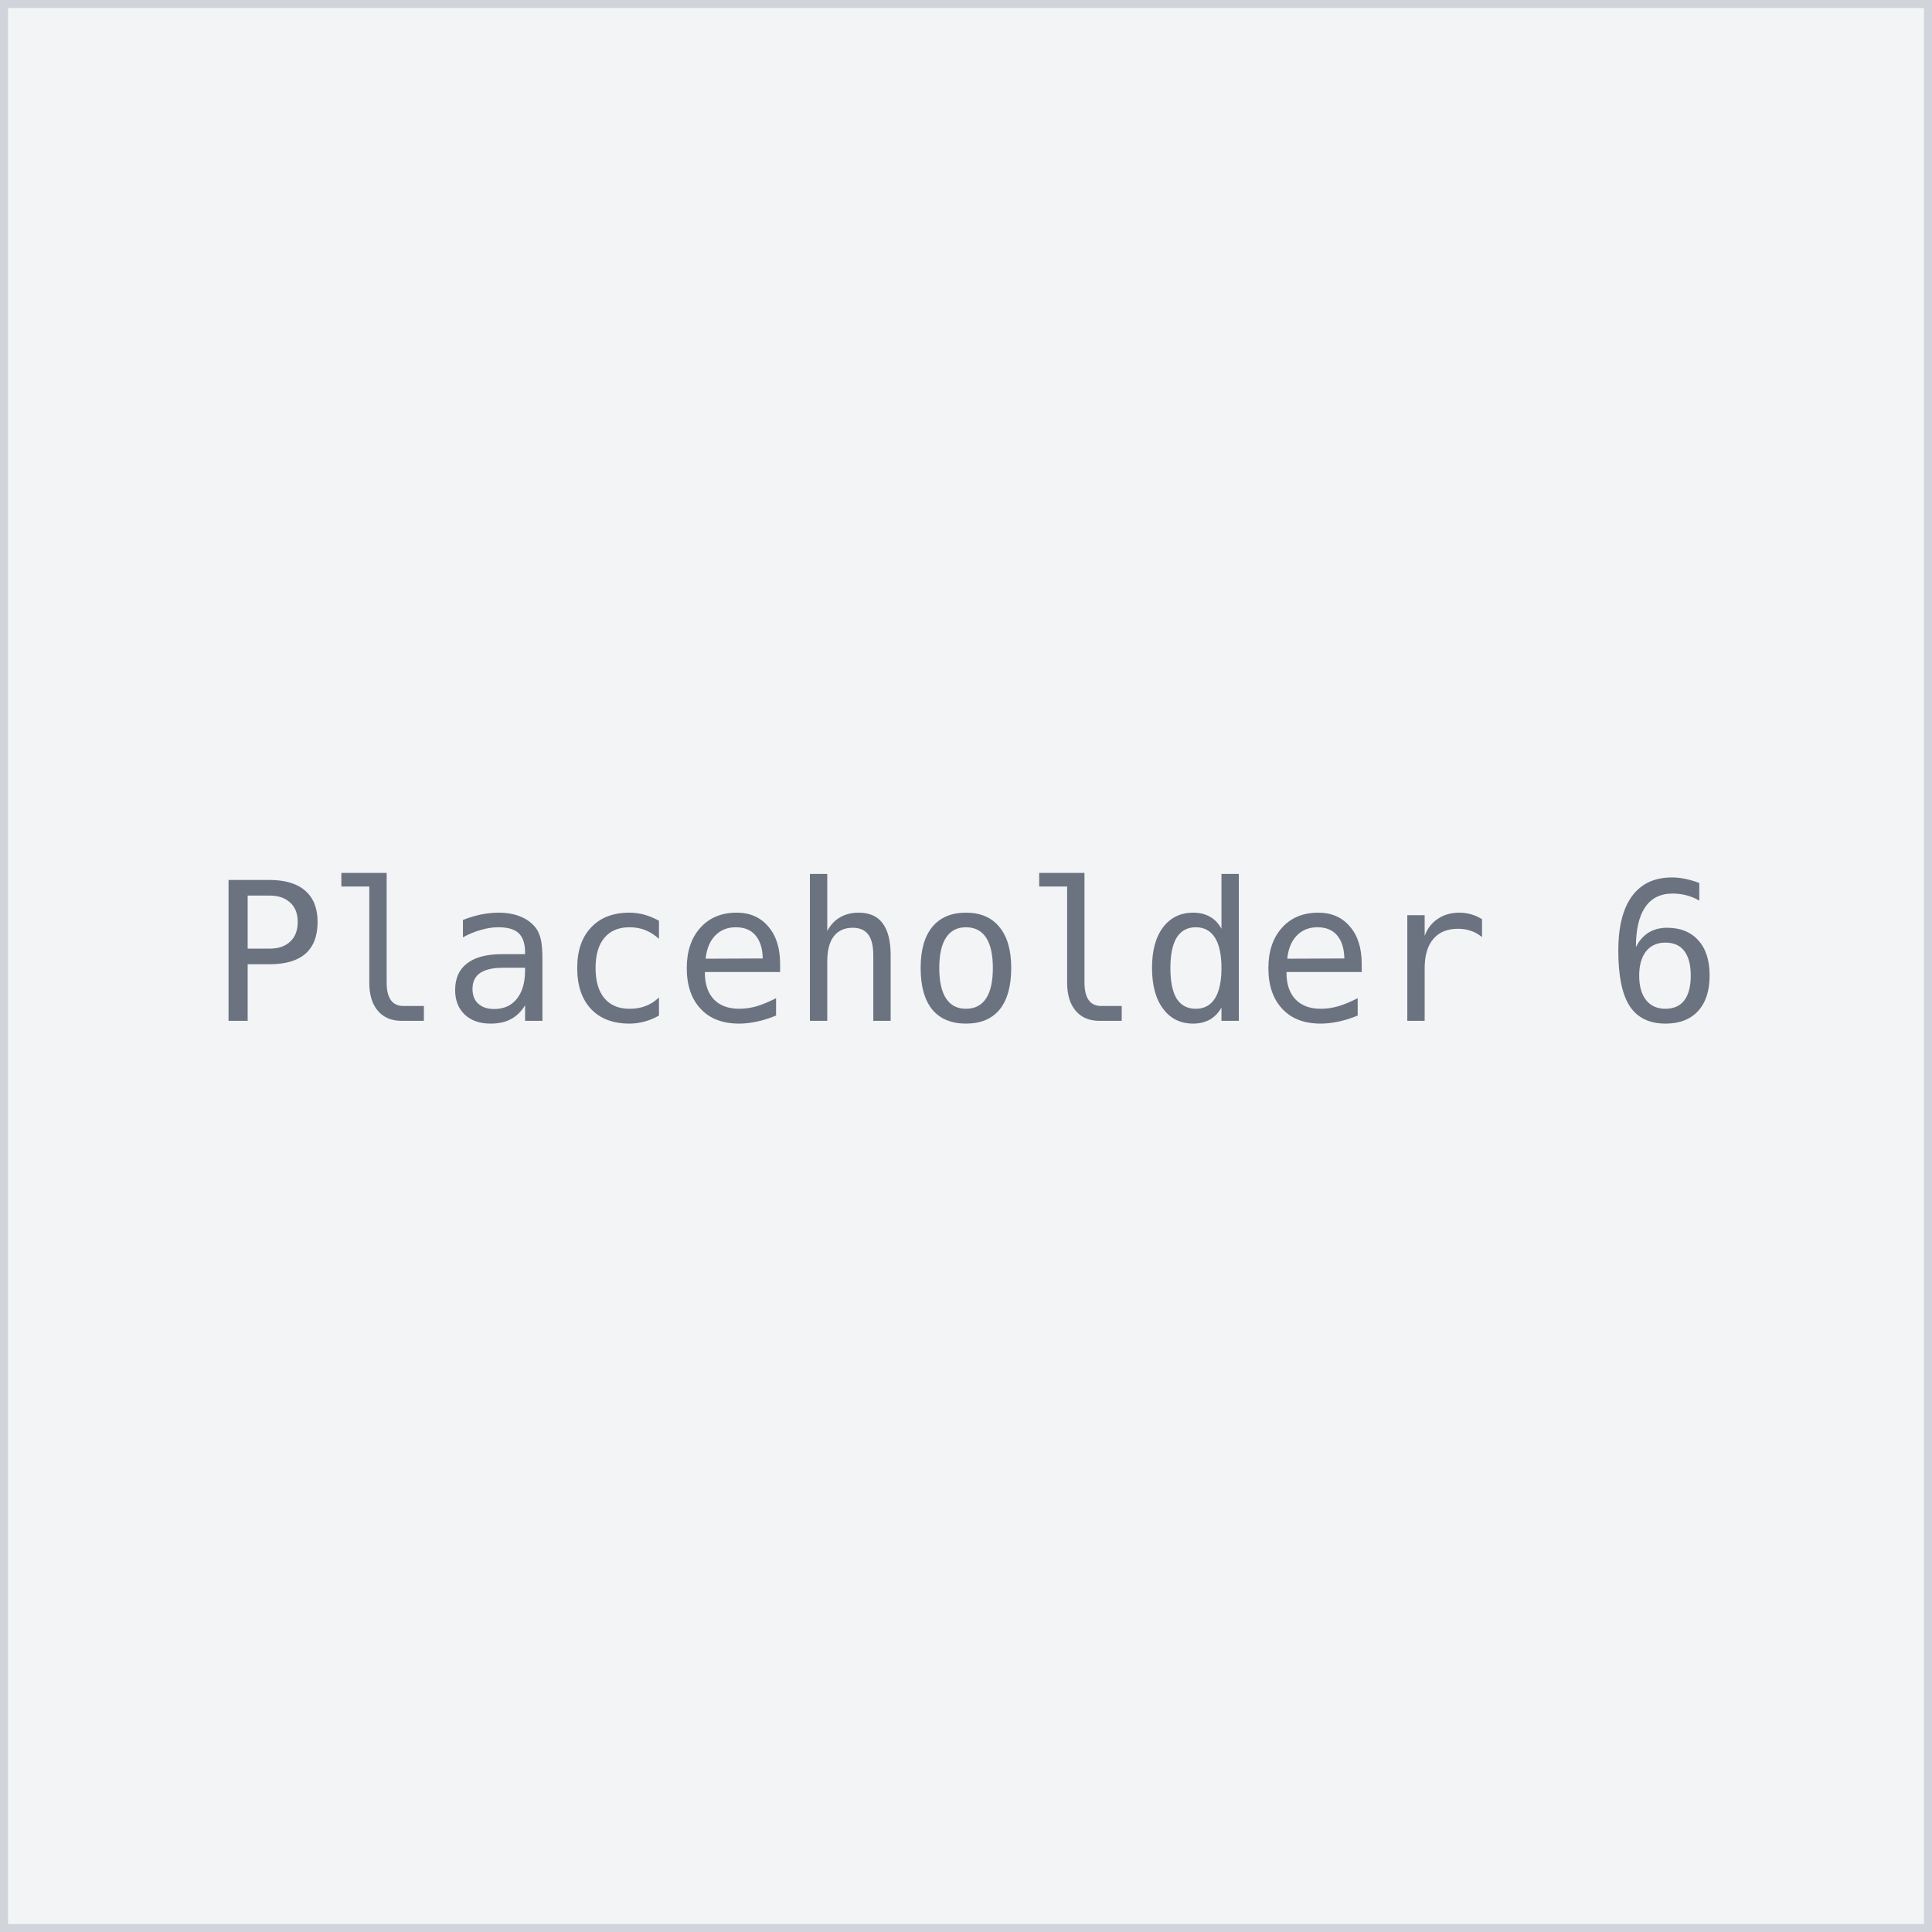
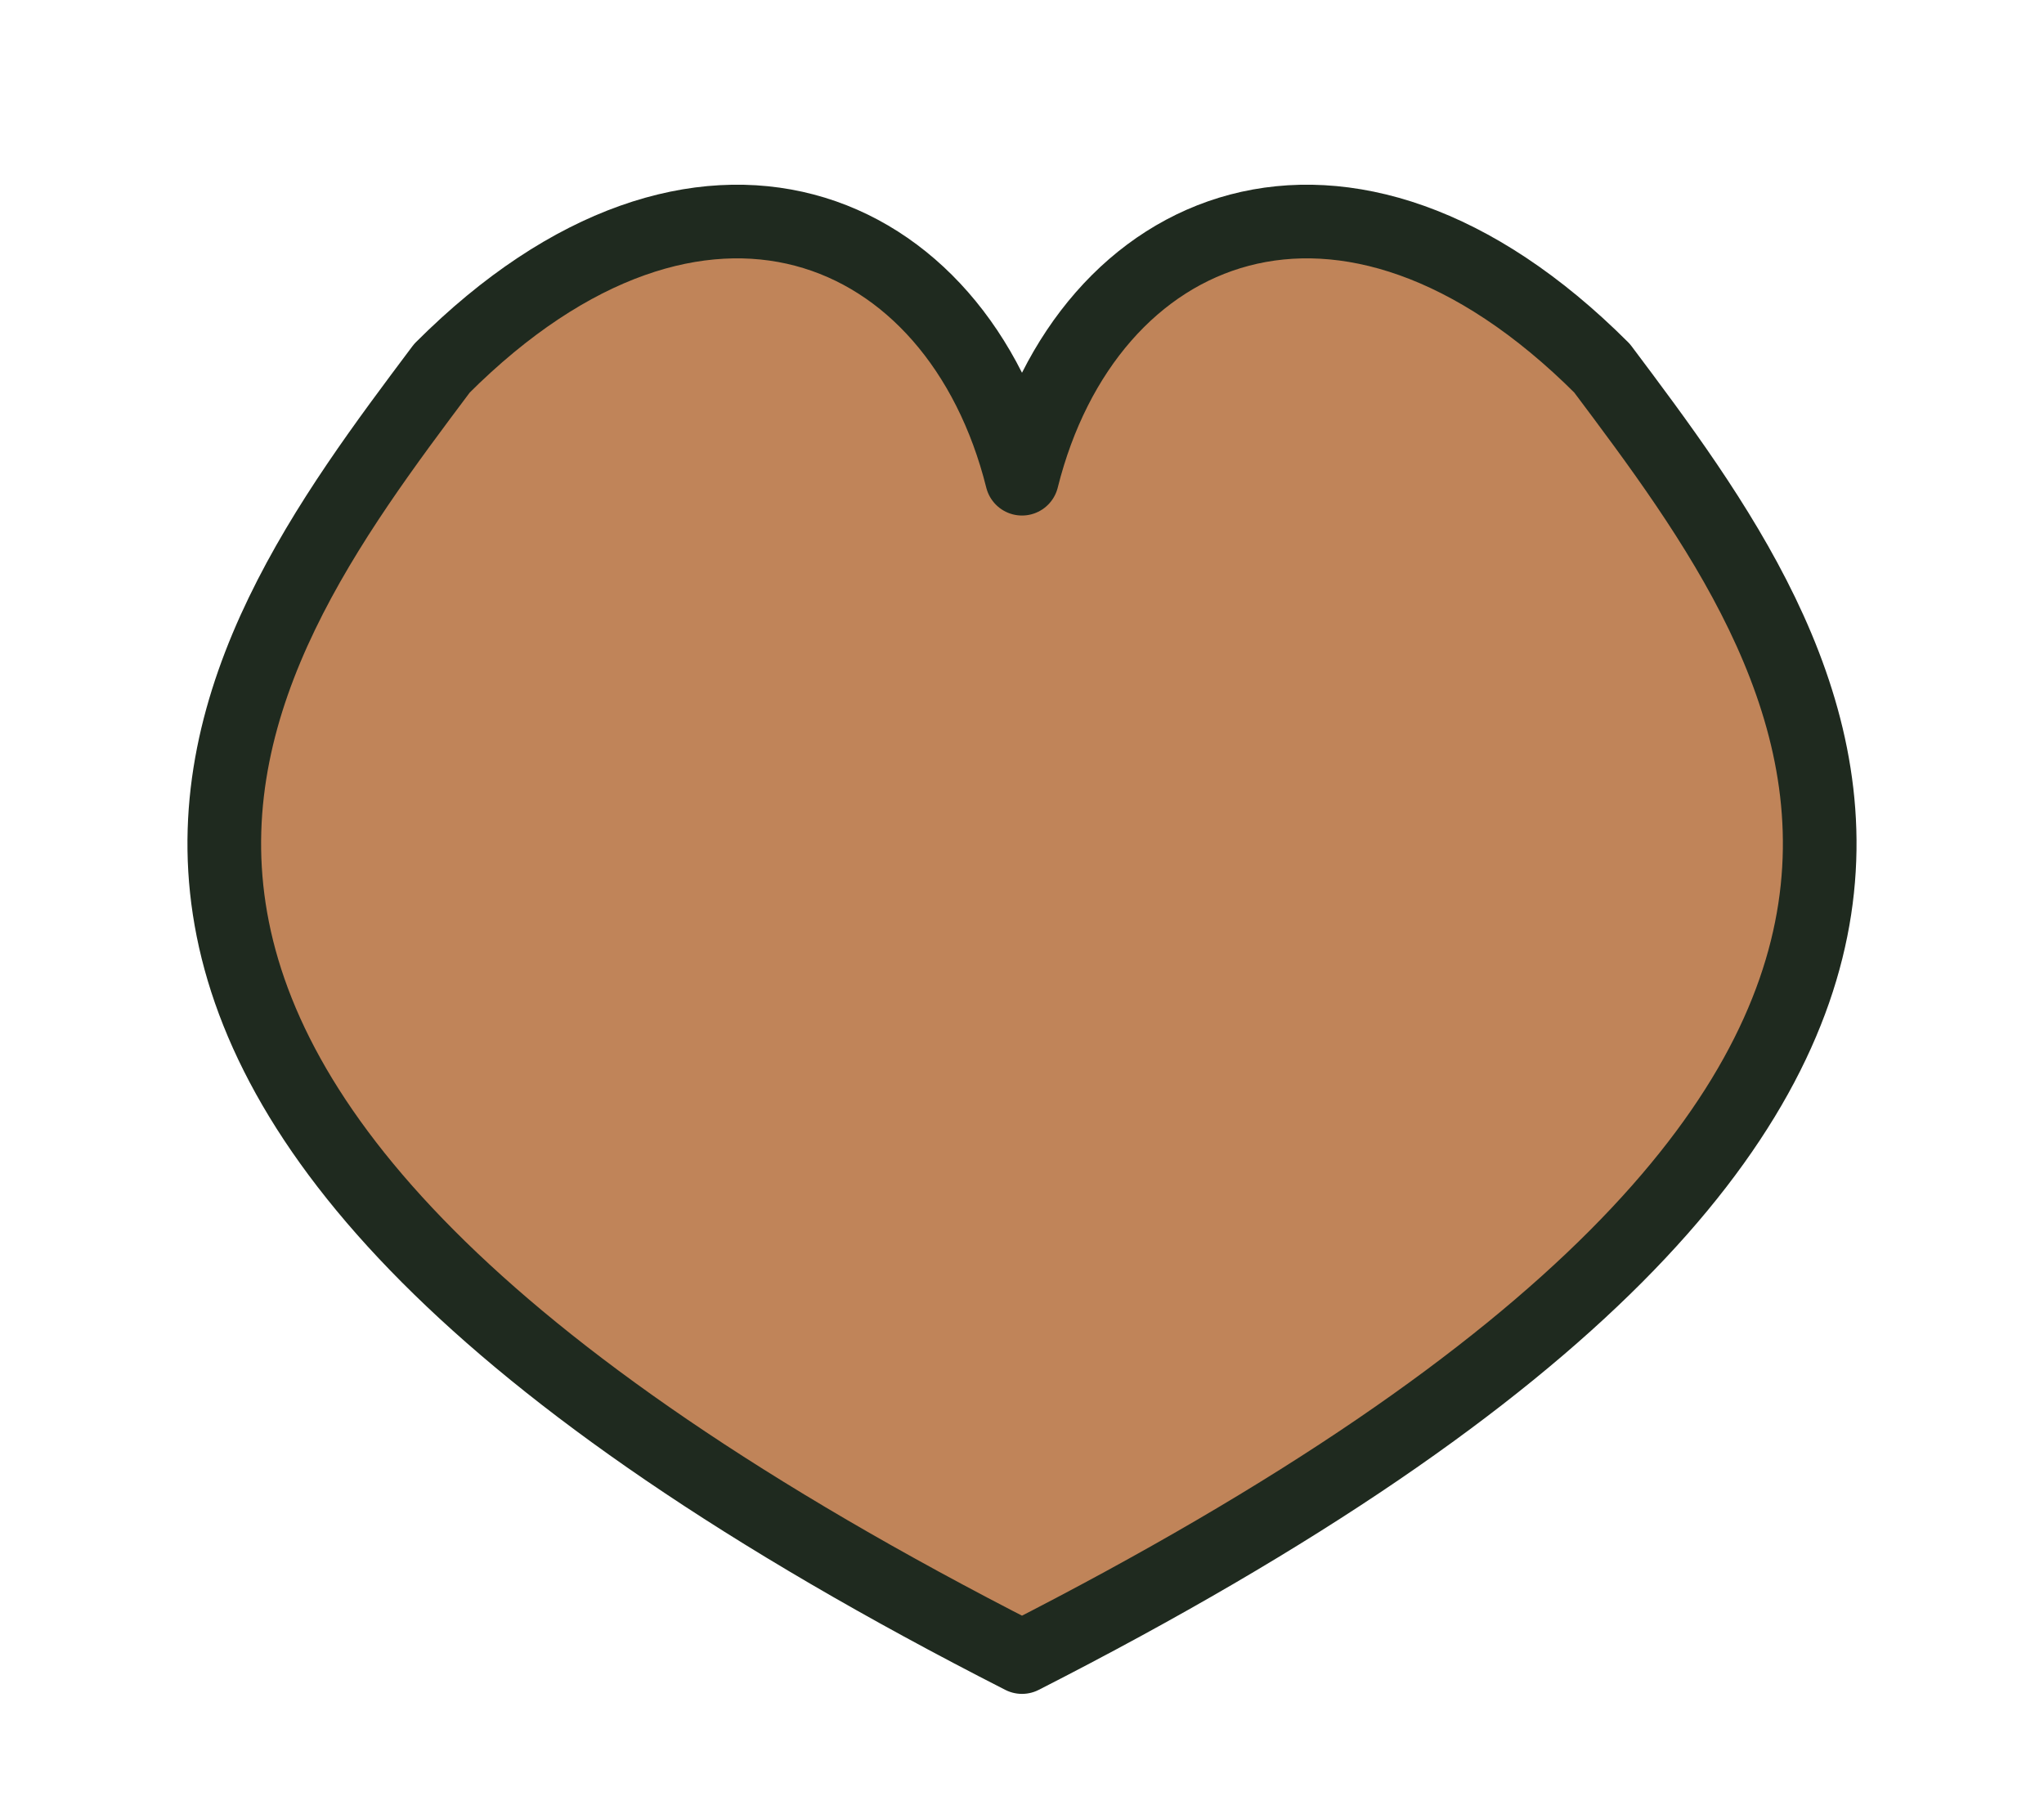
- <svg xmlns="http://www.w3.org/2000/svg" width="120" height="120" viewBox="0 0 120 120">
-   <rect width="120" height="120" fill="#f3f4f6" stroke="#d1d5db" />
-   <text x="50%" y="50%" dominant-baseline="middle" text-anchor="middle" font-family="monospace" font-size="12" fill="#6b7280">Placeholder 6</text>
+ <svg xmlns="http://www.w3.org/2000/svg" width="111" height="98" viewBox="0 0 111 98" fill="none">
+   <path d="M55.5 90C-5.3 59 12 36 24 20C38 6 52 12 55.5 26C59 12 73 6 87 20C99 36 116.3 59 55.5 90Z" fill="hsl(25,45%,55%)" stroke="#1f2a1f" stroke-width="4" stroke-linejoin="round" />
</svg>
